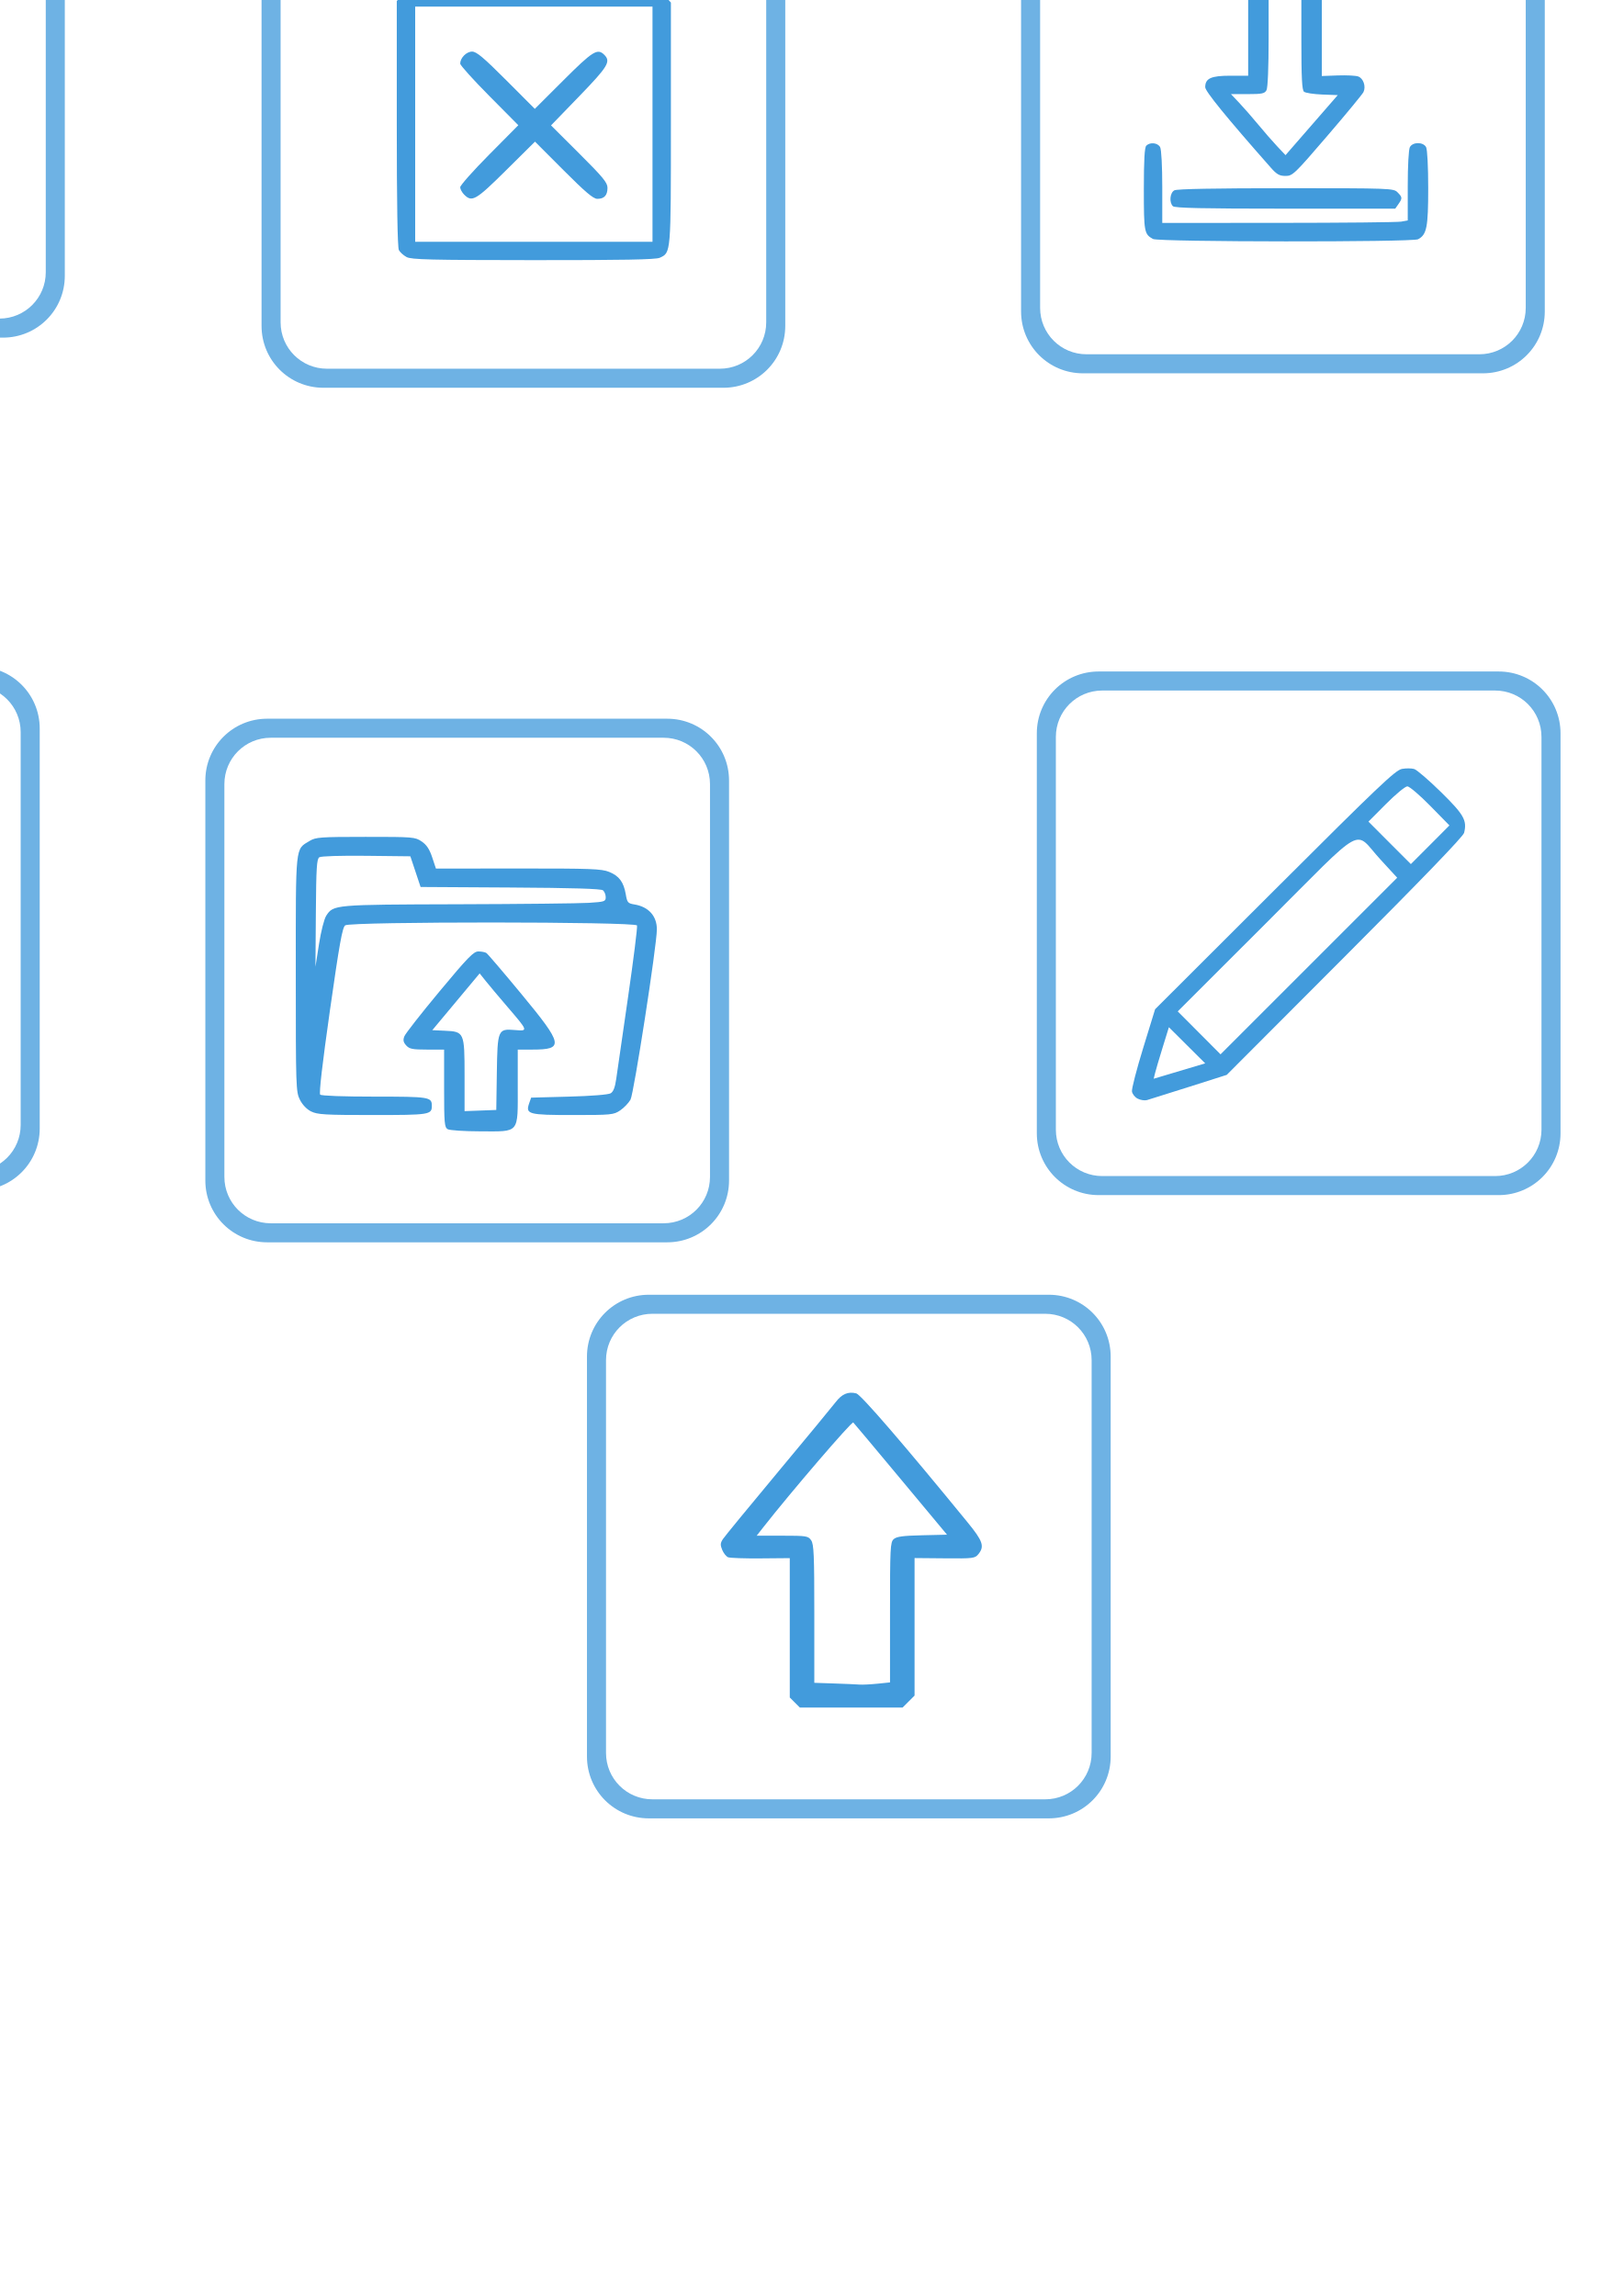
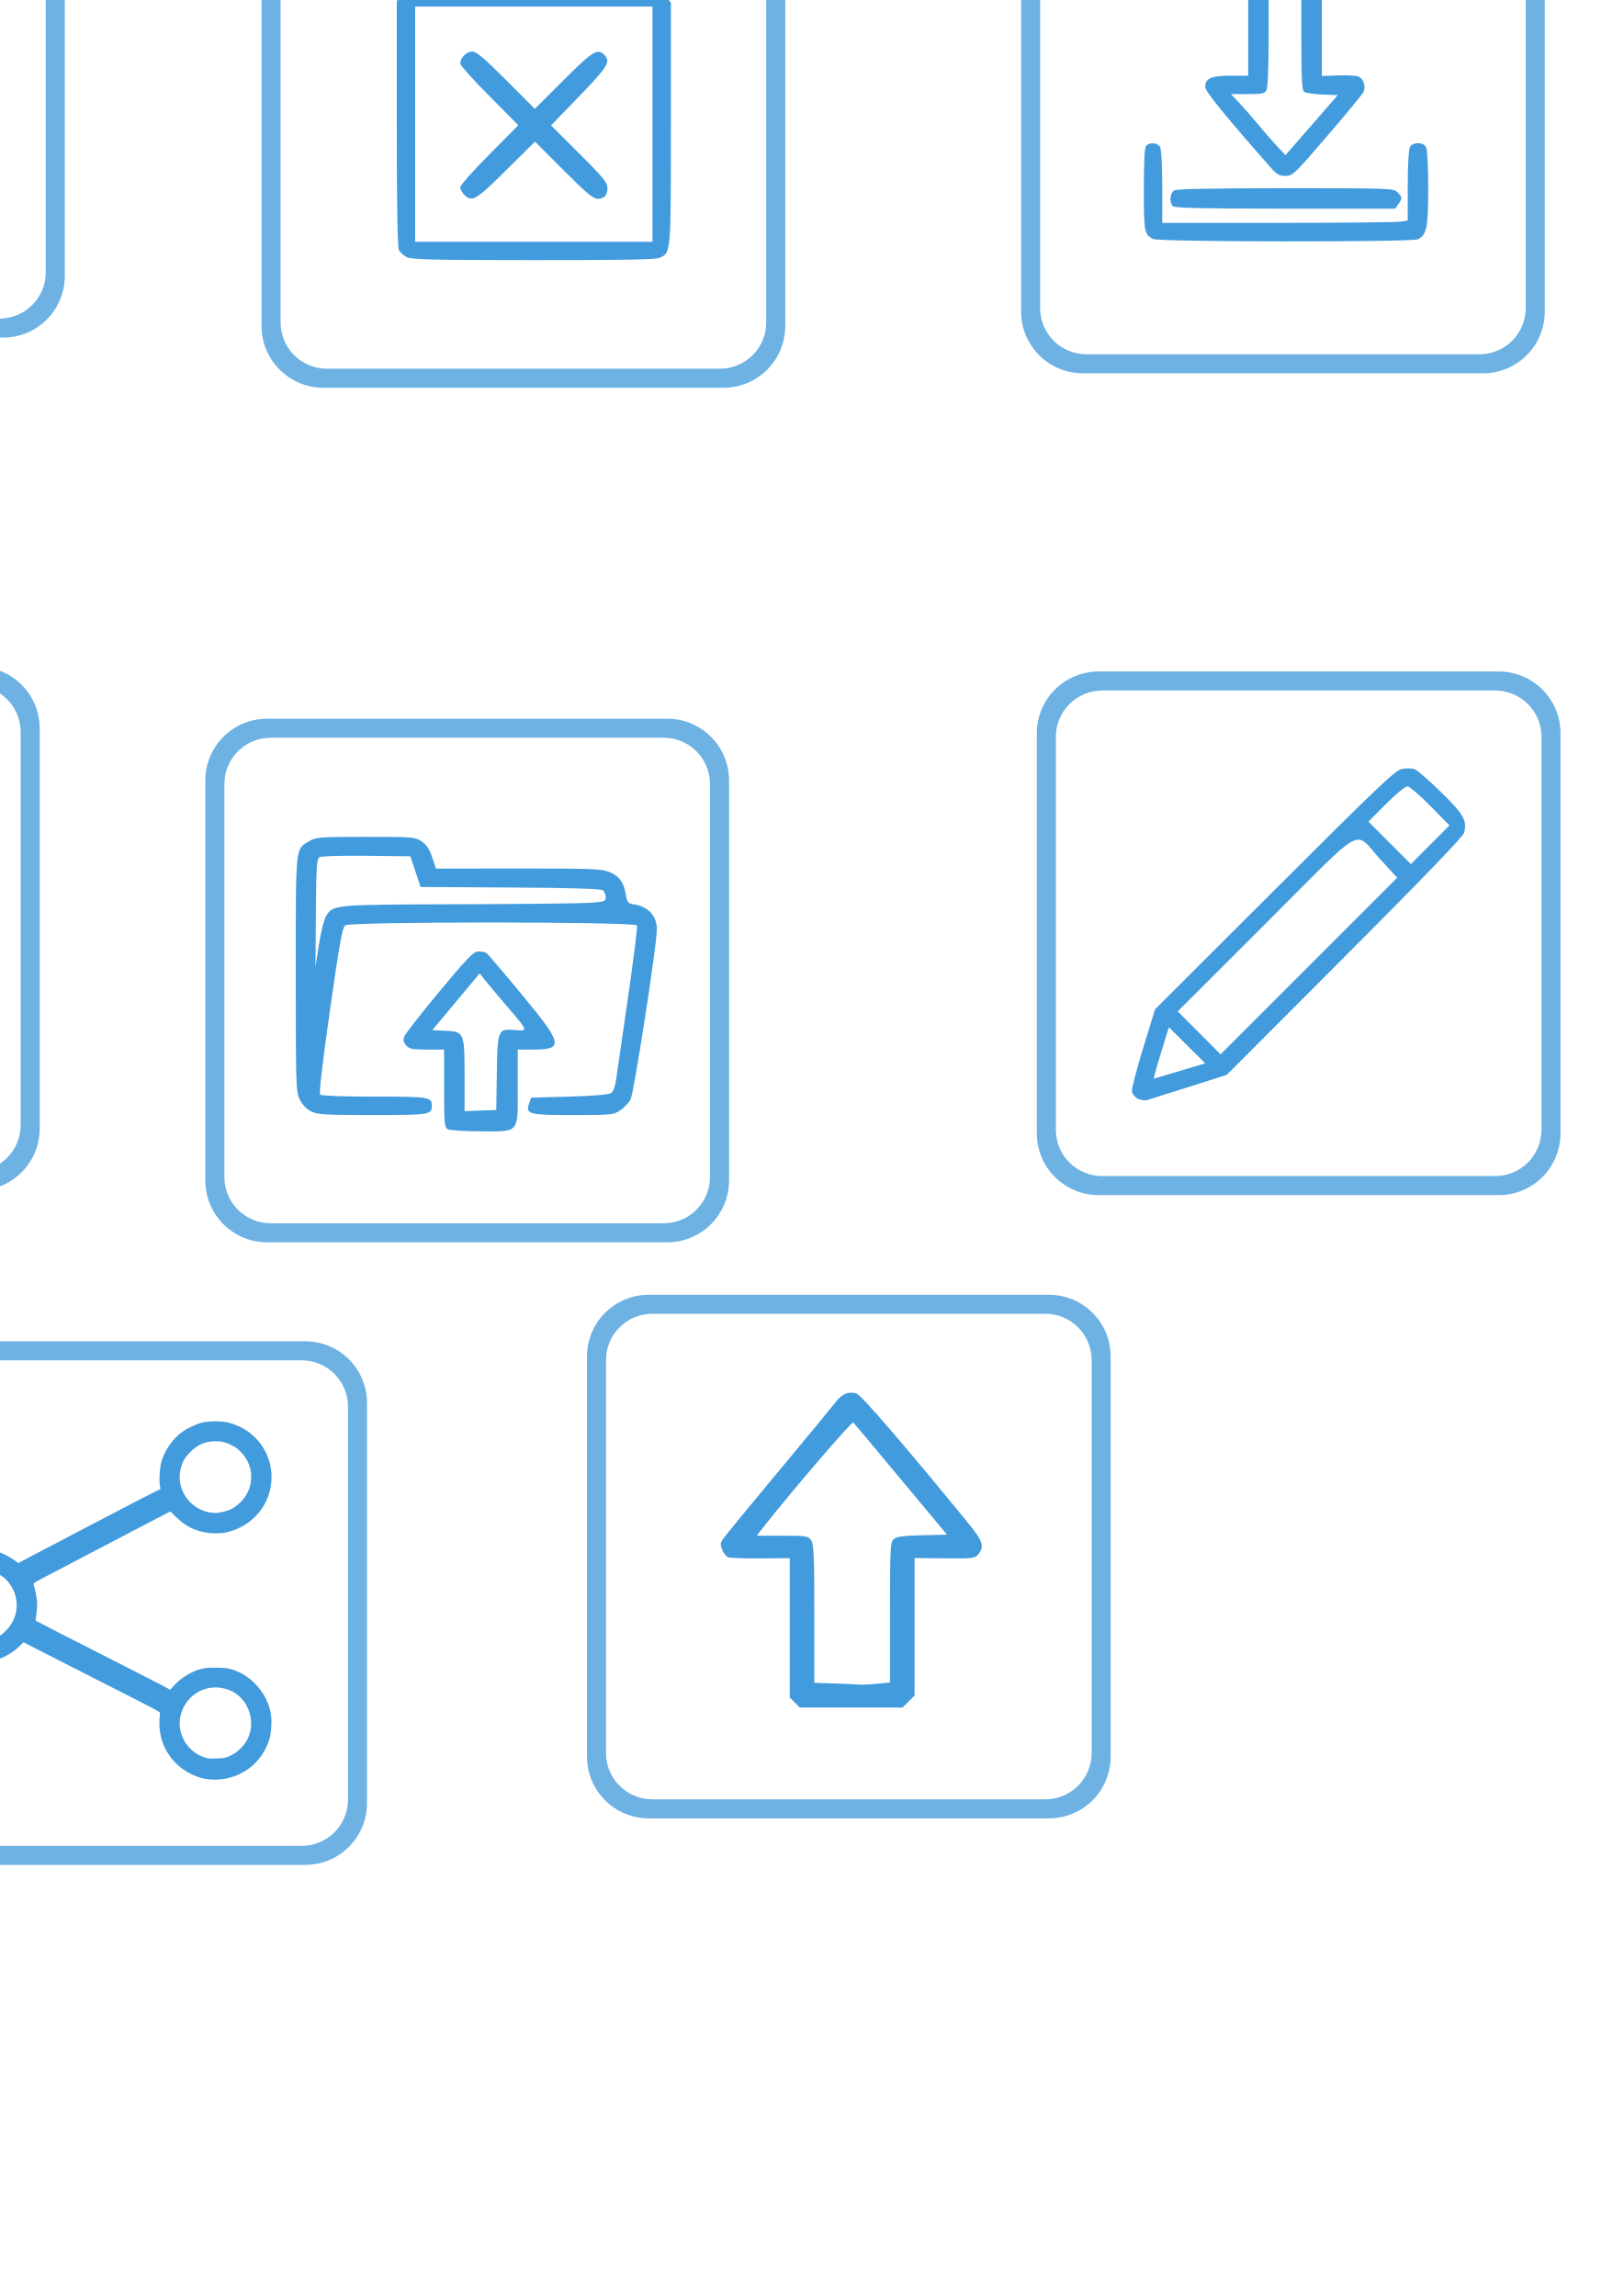
<svg xmlns="http://www.w3.org/2000/svg" width="210mm" height="297mm" viewBox="0 0 210 297" version="1.1" id="svg5" xml:space="preserve">
  <defs id="defs2" />
  <g id="layer2">
    <path id="rect1930" style="fill:#6eb2e4;fill-opacity:1;stroke-width:0.265" d="m 34.557,92.968 c -4.432,0 -8,3.568 -8,8 v 51.733 c 0,4.432 3.568,8 8,8 h 51.733 c 4.432,0 8,-3.568 8,-8 v -51.733 c 0,-4.432 -3.568,-8 -8,-8 z m 0.463,2.463 h 50.807 c 3.324,0 6,2.676 6,6 v 50.807 c 0,3.324 -2.676,6 -6,6 H 35.02 c -3.324,0 -6,-2.676 -6,-6 v -50.807 c 0,-3.324 2.676,-6 6,-6 z" />
    <path id="rect1930-3" style="fill:#6eb2e4;fill-opacity:1;stroke-width:0.265" d="m -54.596,86.244 c -4.432,0 -8,3.568 -8,8 V 145.977 c 0,4.432 3.568,8 8,8 h 51.733 c 4.432,0 8,-3.568 8,-8 V 94.244 c 0,-4.432 -3.568,-8 -8,-8 z m 0.463,2.463 h 50.807 c 3.324,0 6,2.676 6,6 v 50.807 c 0,3.324 -2.676,6 -6,6 H -54.133 c -3.324,0 -6,-2.676 -6,-6 V 94.707 c 0,-3.324 2.676,-6 6,-6 z" />
    <path id="rect1930-6" style="fill:#6eb2e4;fill-opacity:1;stroke-width:0.265" d="m -51.351,-24.058 c -4.432,0 -8,3.568 -8,8 v 51.733 c 0,4.432 3.568,8 8,8 H 0.382 c 4.432,0 8,-3.568 8,-8 v -51.733 c 0,-4.432 -3.568,-8 -8,-8 z m 0.463,2.463 h 50.807 c 3.324,0 6,2.676 6,6 v 50.807 c 0,3.324 -2.676,6 -6,6 H -50.888 c -3.324,0 -6,-2.676 -6,-6 v -50.807 c 0,-3.324 2.676,-6 6,-6 z" />
    <path id="rect1930-7" style="fill:#6eb2e4;fill-opacity:1;stroke-width:0.265" d="m 41.828,-17.575 c -4.432,0 -8,3.568 -8,8 V 42.159 c 0,4.432 3.568,8 8,8 h 51.733 c 4.432,0 8,-3.568 8,-8 V -9.575 c 0,-4.432 -3.568,-8 -8,-8 z m 0.463,2.463 H 93.098 c 3.324,0 6,2.676 6,6 V 41.695 c 0,3.324 -2.676,6 -6,6 H 42.291 c -3.324,0 -6,-2.676 -6,-6 V -9.112 c 0,-3.324 2.676,-6 6,-6 z" />
    <path id="rect1930-5" style="fill:#6eb2e4;fill-opacity:1;stroke-width:0.265" d="m 140.06,-19.443 c -4.432,0 -8,3.568 -8,8 v 51.733 c 0,4.432 3.568,8 8,8 h 51.733 c 4.432,0 8,-3.568 8,-8 v -51.733 c 0,-4.432 -3.568,-8 -8,-8 z m 0.463,2.463 h 50.807 c 3.324,0 6,2.676 6,6 v 50.807 c 0,3.324 -2.676,6 -6,6 h -50.807 c -3.324,0 -6,-2.676 -6,-6 v -50.807 c 0,-3.324 2.676,-6 6,-6 z" />
    <path id="rect1930-35" style="fill:#6eb2e4;fill-opacity:1;stroke-width:0.265" d="m 237.406,-14.696 c -4.432,0 -8,3.568 -8,8 V 45.037 c 0,4.432 3.568,8 8,8 h 51.733 c 4.432,0 8,-3.568 8,-8 V -6.696 c 0,-4.432 -3.568,-8 -8,-8 z m 0.463,2.463 h 50.807 c 3.324,0 6,2.676 6,6 V 44.574 c 0,3.324 -2.676,6 -6,6 h -50.807 c -3.324,0 -6,-2.676 -6,-6 V -6.233 c 0,-3.324 2.676,-6 6,-6 z" />
    <path id="rect1930-62" style="fill:#6eb2e4;fill-opacity:1;stroke-width:0.265" d="m 244.474,79.586 c -4.432,0 -8,3.568 -8,8 v 51.733 c 0,4.432 3.568,8 8,8 h 51.733 c 4.432,0 8,-3.568 8,-8 V 87.586 c 0,-4.432 -3.568,-8 -8,-8 z m 0.463,2.463 h 50.807 c 3.324,0 6,2.676 6,6 v 50.807 c 0,3.324 -2.676,6 -6,6 H 244.937 c -3.324,0 -6,-2.676 -6,-6 V 88.049 c 0,-3.324 2.676,-6 6,-6 z" />
    <path id="rect1930-9" style="fill:#6eb2e4;fill-opacity:1;stroke-width:0.265" d="m 142.096,86.861 c -4.432,0 -8,3.568 -8,8 v 51.733 c 0,4.432 3.568,8 8,8 h 51.733 c 4.432,0 8,-3.568 8,-8 V 94.861 c 0,-4.432 -3.568,-8 -8,-8 z m 0.463,2.463 h 50.807 c 3.324,0 6,2.676 6,6 v 50.807 c 0,3.324 -2.676,6 -6,6 h -50.807 c -3.324,0 -6,-2.676 -6,-6 V 95.324 c 0,-3.324 2.676,-6 6,-6 z" />
    <path id="rect1930-1" style="fill:#6eb2e4;fill-opacity:1;stroke-width:0.265" d="m 83.915,167.482 c -4.432,0 -8,3.568 -8,8 v 51.733 c 0,4.432 3.568,8 8,8 h 51.733 c 4.432,0 8,-3.568 8,-8 V 175.482 c 0,-4.432 -3.568,-8 -8,-8 z m 0.463,2.463 h 50.807 c 3.324,0 6,2.676 6,6 v 50.807 c 0,3.324 -2.676,6 -6,6 H 84.378 c -3.324,0 -6,-2.676 -6,-6 v -50.807 c 0,-3.324 2.676,-6 6,-6 z" />
+     <path id="rect1930-1-3" style="fill:#6eb2e4;fill-opacity:1;stroke-width:0.265" d="m -12.265,173.503 c -4.432,0 -8,3.568 -8,8 v 51.733 c 0,4.432 3.568,8 8,8 h 51.733 c 4.432,0 8,-3.568 8,-8 v -51.733 c 0,-4.432 -3.568,-8 -8,-8 z m 0.463,2.463 h 50.807 c 3.324,0 6,2.676 6,6 v 50.807 c 0,3.324 -2.676,6 -6,6 h -50.807 c -3.324,0 -6,-2.676 -6,-6 v -50.807 c 0,-3.324 2.676,-6 6,-6 z" />
  </g>
  <g id="layer3">
    <path id="path409" style="fill:#429bdc;fill-opacity:1;stroke-width:0.265" d="m 149.129,30.918 c -1.14,-0.624 -1.191,-0.897 -1.191,-6.439 0,-3.785 0.092,-5.412 0.318,-5.638 0.486,-0.486 1.484,-0.378 1.79,0.194 0.159,0.297 0.274,2.461 0.274,5.157 v 4.645 l 15.015,-0.007 c 8.258,-0.004 15.402,-0.076 15.875,-0.16 l 0.86,-0.153 v -4.486 c 0,-2.586 0.116,-4.703 0.274,-4.998 0.369,-0.69 1.729,-0.69 2.098,0 0.16,0.299 0.274,2.507 0.274,5.305 0,5.067 -0.187,6.011 -1.308,6.611 -0.729,0.39 -33.562,0.359 -34.278,-0.033 z m 2.566,-4.245 c -0.503,-0.503 -0.386,-1.744 0.194,-2.054 0.334,-0.179 5.339,-0.274 14.42,-0.274 13.555,0 13.921,0.013 14.437,0.529 0.637,0.637 0.647,0.772 0.117,1.529 l -0.412,0.588 h -14.22 c -10.707,0 -14.298,-0.078 -14.537,-0.318 z m 12.617,-5.04 c -5.697,-6.456 -8.437,-9.818 -8.437,-10.355 0,-1.143 0.751,-1.485 3.262,-1.485 h 2.294 v -6.194 -6.194 l 0.814,-0.685 c 0.777,-0.654 0.959,-0.685 3.989,-0.685 3.156,0 3.18,0.004 3.948,0.773 l 0.773,0.773 v 6.126 6.126 l 2.051,-0.075 c 1.128,-0.041 2.318,0.017 2.645,0.13 0.676,0.233 1.039,1.287 0.695,2.018 -0.127,0.27 -2.233,2.823 -4.679,5.672 -4.257,4.959 -4.488,5.18 -5.406,5.18 -0.795,0 -1.127,-0.191 -1.951,-1.124 z m 6.695,-9.405 c -1.106,-0.043 -2.165,-0.206 -2.353,-0.363 -0.264,-0.219 -0.343,-1.772 -0.343,-6.735 v -6.45 h -2.117 -2.117 v 6.235 c 0,3.792 -0.107,6.436 -0.274,6.747 -0.236,0.442 -0.569,0.512 -2.436,0.512 h -2.162 l 1.065,1.124 c 0.586,0.618 1.704,1.898 2.485,2.844 0.781,0.946 1.89,2.216 2.464,2.823 l 1.044,1.103 3.377,-3.882 3.377,-3.882 z" />
    <path id="path405" style="fill:#429bdc;fill-opacity:1;stroke-width:0.265" d="M 52.58,33.248 C 52.184,33.033 51.737,32.629 51.588,32.35 51.412,32.02 51.317,26.311 51.317,15.987 V 0.131 l 0.691,-0.691 c 0.38,-0.38 1.065,-0.759 1.521,-0.841 0.457,-0.083 7.775,-0.115 16.264,-0.073 l 15.434,0.078 0.772,0.864 0.772,0.864 V 15.951 c 0,16.948 0.018,16.726 -1.448,17.394 -0.514,0.234 -4.757,0.313 -16.358,0.306 -13.308,-0.009 -15.773,-0.069 -16.385,-0.402 z M 84.39,16.066 V 0.852 H 69.044 53.698 V 16.066 31.279 h 15.346 15.346 z m -24.342,9.128 c -0.291,-0.291 -0.529,-0.728 -0.529,-0.972 0,-0.243 1.691,-2.148 3.759,-4.233 L 67.036,16.198 63.278,12.407 c -2.067,-2.085 -3.759,-3.963 -3.759,-4.174 0,-0.741 0.808,-1.56 1.54,-1.56 0.568,0 1.479,0.765 4.413,3.704 l 3.697,3.704 3.711,-3.704 c 3.793,-3.787 4.398,-4.164 5.273,-3.289 0.875,0.875 0.499,1.498 -3.235,5.359 l -3.651,3.775 3.651,3.639 c 3.07,3.06 3.651,3.766 3.651,4.432 0,0.972 -0.42,1.428 -1.313,1.428 -0.52,0 -1.542,-0.866 -4.371,-3.7 l -3.693,-3.7 -3.732,3.7 c -3.911,3.878 -4.411,4.171 -5.411,3.171 z" />
    <path id="path401" style="fill:#429bdc;fill-opacity:1;stroke-width:0.265" d="m -40.922,27.426 c -1.457,-0.588 -1.417,-0.102 -1.417,-17.391 0,-15.7 0.008,-15.957 0.54,-16.488 0.297,-0.297 0.84,-0.654 1.208,-0.794 0.399,-0.152 6.864,-0.254 16.063,-0.253 14.92,0.001 15.421,0.017 16.261,0.529 0.477,0.291 0.983,0.834 1.124,1.207 0.157,0.413 0.258,6.745 0.258,16.166 v 15.487 l -0.9,0.9 -0.9,0.9 -15.835,-0.017 c -8.709,-0.009 -16.09,-0.12 -16.402,-0.246 z M -9.266,10.094 V -5.12 H -24.745 -40.223 V 10.094 25.307 h 15.478 15.478 z m -22.554,4.679 c -4.266,-4.266 -4.554,-4.791 -3.207,-5.85 0.383,-0.302 0.86,-0.548 1.058,-0.548 0.199,0 1.733,1.399 3.409,3.109 l 3.048,3.109 0.854,-0.973 c 0.47,-0.535 3.175,-3.422 6.012,-6.416 5.443,-5.744 5.941,-6.099 6.972,-4.959 0.987,1.091 0.714,1.479 -6.315,8.949 -3.714,3.947 -7.017,7.246 -7.34,7.331 -0.489,0.128 -1.247,-0.505 -4.492,-3.751 z" />
    <path id="path393" style="fill:#429bdc;fill-opacity:1;stroke-width:0.265" d="m 251.117,38.811 c -0.895,-0.441 -1.723,-1.411 -1.996,-2.338 -0.086,-0.291 -0.341,-3.506 -0.567,-7.144 -0.226,-3.638 -0.526,-8.401 -0.667,-10.583 -0.141,-2.183 -0.258,-4.237 -0.261,-4.564 -0.003,-0.348 -0.169,-0.595 -0.398,-0.595 -0.216,0 -0.782,-0.347 -1.257,-0.772 -0.85,-0.759 -0.864,-0.81 -0.864,-3.066 0,-2.185 0.035,-2.324 0.742,-2.932 0.717,-0.617 0.884,-0.639 4.942,-0.639 4.643,0 5.031,-0.125 5.031,-1.62 0,-1.169 0.654,-2.223 1.682,-2.71 0.753,-0.357 1.869,-0.432 6.428,-0.432 4.995,7.94e-4 5.596,0.05 6.359,0.515 1.045,0.637 1.472,1.39 1.658,2.924 l 0.144,1.191 4.72,0.132 c 4.565,0.128 4.737,0.153 5.226,0.757 0.402,0.497 0.505,1.052 0.505,2.721 0,2.353 -0.345,3.151 -1.585,3.664 -0.963,0.399 -0.816,-0.901 -1.975,17.502 -0.198,3.15 -0.486,5.961 -0.639,6.248 -0.153,0.286 -0.704,0.894 -1.224,1.35 l -0.945,0.83 -12.095,-0.006 c -10.6,-0.005 -12.203,-0.059 -12.964,-0.434 z m 24.549,-2.47 c 0.291,-0.291 0.529,-0.71 0.529,-0.931 0,-0.221 0.17,-2.87 0.379,-5.887 0.208,-3.017 0.443,-6.557 0.522,-7.866 0.079,-1.31 0.223,-3.661 0.322,-5.226 l 0.179,-2.844 h -13.767 -13.767 l 0.097,1.521 c 0.054,0.837 0.217,3.307 0.364,5.49 0.147,2.183 0.39,5.933 0.542,8.334 0.387,6.132 0.508,7.09 0.959,7.541 0.34,0.34 2.014,0.397 11.755,0.397 11.005,0 11.375,-0.016 11.887,-0.529 z m 4.498,-26.458 v -1.323 h -16.272 -16.272 v 1.323 1.323 h 16.272 16.272 z m -10.587,-4.189 c -0.002,-0.243 -0.075,-0.71 -0.163,-1.037 -0.159,-0.593 -0.179,-0.595 -5.685,-0.595 h -5.525 v 0.909 c 0,1.13 -0.025,1.126 6.548,1.148 4.341,0.015 4.828,-0.028 4.825,-0.425 z M 256.146,34.606 c -0.588,-0.412 -0.588,-0.418 -0.588,-9.207 0,-9.293 0.018,-9.431 1.229,-9.431 1.344,0 1.417,0.496 1.417,9.584 0,8.055 -0.022,8.43 -0.529,8.937 -0.637,0.637 -0.772,0.647 -1.529,0.117 z m 6.994,-0.072 c -0.389,-0.43 -0.438,-1.465 -0.438,-9.266 v -8.782 l 0.651,-0.296 c 0.521,-0.237 0.785,-0.209 1.323,0.144 l 0.672,0.441 v 8.71 c 0,8.701 -5.3e-4,8.711 -0.588,9.122 -0.762,0.534 -1.085,0.519 -1.62,-0.072 z m 7.169,0.198 c -0.426,-0.248 -0.463,-0.974 -0.463,-9.199 0,-9.388 0.022,-9.565 1.191,-9.565 1.167,0 1.191,0.184 1.191,9.427 0,7.64 -0.054,8.846 -0.416,9.207 -0.478,0.478 -0.849,0.51 -1.502,0.13 z" />
    <path id="path387" style="fill:#429bdc;fill-opacity:1;stroke-width:0.265" d="m 249.901,132.629 c -0.472,-0.233 -1.097,-0.81 -1.389,-1.282 -0.515,-0.834 -0.531,-1.305 -0.531,-16.253 0,-16.992 -0.058,-16.385 1.678,-17.459 0.846,-0.523 1.262,-0.555 7.243,-0.555 6.144,0 6.374,0.019 7.224,0.595 0.648,0.439 1.011,0.995 1.384,2.117 l 0.505,1.521 10.76,0.001 c 10.205,0.001 10.803,0.028 11.607,0.517 0.977,0.596 1.581,1.63 1.818,3.115 0.141,0.88 0.305,1.093 1.053,1.363 0.487,0.176 1.19,0.681 1.561,1.122 0.774,0.919 0.822,1.78 0.321,5.656 -0.267,2.062 -0.379,2.39 -0.837,2.447 -0.291,0.036 -0.811,-0.153 -1.155,-0.421 l -0.626,-0.487 0.324,-2.853 c 0.27,-2.379 0.264,-2.891 -0.036,-3.081 -0.198,-0.125 -8.361,-0.23 -18.141,-0.232 -17.798,-0.004 -19.122,0.058 -19.132,0.898 -0.002,0.159 -0.644,4.932 -1.426,10.607 -0.782,5.675 -1.369,10.408 -1.304,10.517 0.065,0.109 8.383,0.198 18.485,0.198 h 18.367 l 0.382,-0.595 c 0.21,-0.327 0.526,-1.763 0.702,-3.191 0.187,-1.517 0.479,-2.754 0.701,-2.976 0.502,-0.502 1.642,-0.777 1.949,-0.47 0.148,0.148 0.056,1.611 -0.237,3.744 -0.526,3.828 -0.841,4.527 -2.431,5.379 -0.864,0.464 -1.908,0.49 -19.438,0.484 -16.435,-0.005 -18.622,-0.054 -19.383,-0.429 z m 1.602,-24.607 c 0.26,-0.501 0.89,-1.054 1.582,-1.389 1.131,-0.547 1.418,-0.556 17.867,-0.556 h 16.718 l -0.004,-0.728 c -0.009,-1.583 0.53,-1.51 -12.071,-1.654 l -11.565,-0.132 -0.623,-2.051 -0.623,-2.051 h -5.892 c -4.23,0 -5.982,0.09 -6.21,0.318 -0.232,0.232 -0.309,2.167 -0.287,7.21 0.03,6.693 0.04,6.82 0.354,4.379 0.178,-1.382 0.518,-2.888 0.756,-3.346 z m 32.216,18.26 c -0.456,-0.579 -0.548,-1.072 -0.548,-2.91 v -2.213 h -2.381 c -2.028,0 -2.46,-0.078 -2.91,-0.529 -0.667,-0.667 -0.676,-1.612 -0.024,-2.418 0.452,-0.558 0.761,-0.634 2.91,-0.717 l 2.405,-0.092 v -2.235 c 0,-2.02 0.062,-2.297 0.649,-2.884 0.357,-0.357 0.898,-0.649 1.203,-0.649 0.304,0 0.845,0.292 1.203,0.649 0.588,0.588 0.649,0.863 0.649,2.91 v 2.261 h 2.134 c 2.899,0 3.675,0.429 3.683,2.036 0.006,1.313 -0.738,1.669 -3.494,1.669 h -2.322 v 2.331 c 0,1.98 -0.081,2.419 -0.539,2.91 -0.756,0.812 -1.926,0.759 -2.616,-0.118 z" />
    <path id="path385" style="fill:#429bdc;fill-opacity:1;stroke-width:0.265" d="m 57.901,146.068 c -0.415,-0.242 -0.463,-0.788 -0.463,-5.284 v -5.014 h -2.208 c -1.883,0 -2.28,-0.079 -2.694,-0.537 -0.375,-0.414 -0.43,-0.685 -0.239,-1.18 0.136,-0.354 2.183,-2.969 4.55,-5.813 3.679,-4.419 4.409,-5.169 5.027,-5.166 0.398,0.002 0.861,0.091 1.028,0.198 0.168,0.107 2.221,2.513 4.564,5.347 5.391,6.521 5.511,7.151 1.366,7.151 h -1.869 v 4.763 c 0,6.181 0.297,5.824 -4.829,5.813 -2.074,-0.004 -3.979,-0.129 -4.233,-0.278 z m 6.356,-7.241 c 0.086,-5.661 0.132,-5.77 2.351,-5.586 1.724,0.142 1.728,0.154 -1.012,-3.039 -1.067,-1.244 -2.305,-2.717 -2.75,-3.274 l -0.81,-1.012 -3.063,3.671 -3.063,3.671 1.624,0.073 c 2.508,0.112 2.55,0.207 2.55,5.789 v 4.612 l 2.051,-0.077 2.051,-0.077 z m -24.017,4.947 c -0.574,-0.287 -1.127,-0.865 -1.455,-1.521 -0.511,-1.022 -0.529,-1.587 -0.529,-16.284 0,-16.939 -0.094,-16.043 1.8,-17.198 0.776,-0.473 1.368,-0.516 7.223,-0.517 6.177,-0.001 6.405,0.018 7.256,0.594 0.638,0.432 1.011,0.994 1.362,2.051 l 0.484,1.455 10.649,-0.009 c 9.396,-0.008 10.779,0.044 11.751,0.438 1.296,0.525 1.882,1.317 2.154,2.906 0.181,1.062 0.271,1.168 1.117,1.306 1.829,0.3 2.904,1.494 2.904,3.226 0,2.034 -2.98,21.273 -3.412,22.029 -0.249,0.436 -0.851,1.061 -1.338,1.389 -0.844,0.569 -1.127,0.596 -6.105,0.596 -5.788,0 -6.16,-0.101 -5.655,-1.537 l 0.25,-0.712 4.889,-0.132 c 2.896,-0.078 5.093,-0.253 5.391,-0.429 0.351,-0.208 0.568,-0.765 0.722,-1.852 0.121,-0.855 0.805,-5.595 1.522,-10.532 0.716,-4.937 1.242,-9.134 1.168,-9.327 -0.193,-0.504 -37.052,-0.518 -37.74,-0.015 -0.371,0.271 -0.746,2.358 -1.975,10.988 -0.982,6.895 -1.426,10.744 -1.26,10.91 0.153,0.153 2.999,0.257 7.03,0.257 7.114,0 7.408,0.047 7.408,1.191 0,1.147 -0.281,1.191 -7.66,1.19 -6.158,-2.6e-4 -7.139,-0.058 -7.951,-0.463 z m 1.949,-25.317 c 0.942,-1.437 0.97,-1.44 16.992,-1.487 8.136,-0.024 15.775,-0.106 16.976,-0.183 2.043,-0.131 2.183,-0.178 2.183,-0.732 0,-0.326 -0.16,-0.725 -0.354,-0.887 -0.245,-0.204 -3.932,-0.315 -11.972,-0.363 l -11.618,-0.069 -0.661,-1.984 -0.661,-1.984 -5.689,-0.065 c -3.297,-0.038 -5.855,0.042 -6.085,0.189 -0.334,0.213 -0.405,1.355 -0.449,7.209 l -0.052,6.955 0.46,-2.938 c 0.261,-1.668 0.664,-3.25 0.933,-3.66 z" />
    <path id="path381" style="fill:#429bdc;fill-opacity:1;stroke-width:0.265" d="m -45.685,141.709 c -1.367,-0.758 -1.333,-0.223 -1.343,-20.937 -0.009,-17.445 0.033,-19.382 0.422,-19.938 0.916,-1.308 1.37,-1.354 13.511,-1.354 h 11.313 l 6.158,6.158 6.158,6.158 v 14.232 c 0,9.256 -0.095,14.41 -0.272,14.742 -0.703,1.314 -0.626,1.309 -18.566,1.299 -13.393,-0.007 -16.875,-0.08 -17.38,-0.36 z m 30.861,-1.922 2.977,-0.162 v -12.913 -12.913 l -5.154,-0.082 -5.154,-0.082 -0.695,-0.696 c -0.687,-0.687 -0.696,-0.747 -0.767,-5.027 -0.04,-2.382 -0.087,-4.719 -0.104,-5.191 l -0.032,-0.86 h -10.451 -10.451 v 19.045 19.045 l 13.428,-0.002 c 7.385,-10e-4 14.767,-0.075 16.404,-0.164 z m -2.387,-32.566 -4.029,-4.059 -0.074,3.769 c -0.041,2.073 -0.015,3.923 0.057,4.11 0.1,0.261 1.067,0.329 4.103,0.29 l 3.972,-0.051 z M -31.683,138.252 c -0.225,-0.271 -0.311,-1.643 -0.287,-4.598 0.039,-4.802 0.175,-4.54 -2.37,-4.54 -1.621,0 -2.385,-0.411 -2.371,-1.276 0.008,-0.523 7.765,-9.862 8.472,-10.2 0.933,-0.447 1.728,0.082 3.612,2.405 1.037,1.278 2.788,3.424 3.893,4.769 2.955,3.598 2.714,4.485 -1.233,4.547 l -1.257,0.02 v 4.214 c 0,3.479 -0.073,4.287 -0.416,4.63 -0.589,0.589 -7.556,0.615 -8.042,0.029 z m 6.077,-6.592 c 0,-3.19 0.089,-4.407 0.337,-4.613 0.186,-0.154 0.888,-0.317 1.561,-0.363 l 1.224,-0.083 -1.6,-1.984 c -0.88,-1.091 -2.034,-2.494 -2.564,-3.116 l -0.964,-1.132 -2.557,3.116 -2.557,3.116 1.289,0.079 c 0.739,0.045 1.43,0.249 1.619,0.476 0.238,0.287 0.314,1.567 0.274,4.617 l -0.056,4.22 h 1.996 1.996 z" />
    <path id="path379" style="fill:#429bdc;fill-opacity:1;stroke-width:0.265" d="m 147.149,142.121 c -0.364,-0.182 -0.701,-0.607 -0.749,-0.943 -0.048,-0.336 0.606,-2.865 1.453,-5.619 l 1.54,-5.007 15.48,-15.456 c 13.485,-13.464 15.605,-15.479 16.45,-15.633 0.533,-0.097 1.247,-0.09 1.587,0.015 0.34,0.105 1.897,1.448 3.46,2.983 2.968,2.916 3.391,3.663 2.988,5.27 -0.121,0.481 -5.318,5.873 -15.441,16.018 l -15.259,15.293 -4.895,1.557 c -2.692,0.856 -5.133,1.623 -5.424,1.705 -0.291,0.081 -0.827,-0.001 -1.191,-0.184 z m 6.677,-3.958 2.047,-0.611 -2.348,-2.337 -2.348,-2.337 -0.807,2.61 c -0.444,1.436 -0.886,2.935 -0.983,3.332 l -0.177,0.721 1.284,-0.384 c 0.706,-0.211 2.205,-0.659 3.331,-0.995 z m 24.72,-26.972 c -3.56,-3.868 -1.618,-4.947 -14.813,8.235 l -11.412,11.401 2.768,2.778 2.768,2.778 11.424,-11.422 11.424,-11.422 z m 6.425,-1.918 2.49,-2.5 -2.478,-2.527 c -1.363,-1.39 -2.698,-2.527 -2.967,-2.527 -0.269,0 -1.511,1.026 -2.759,2.28 l -2.27,2.28 2.737,2.747 c 1.506,1.511 2.742,2.747 2.747,2.747 0.005,0 1.13,-1.125 2.5,-2.5 z" />
    <path style="fill:#429bdc;fill-opacity:1;stroke-width:0.265" d="m 102.794,220.228 -0.649,-0.649 v -9.013 -9.013 l -3.77,0.033 c -2.074,0.018 -3.968,-0.047 -4.209,-0.146 -0.241,-0.098 -0.583,-0.527 -0.759,-0.952 -0.264,-0.638 -0.249,-0.882 0.087,-1.395 0.224,-0.342 3.424,-4.242 7.112,-8.667 3.688,-4.425 7.046,-8.493 7.464,-9.041 0.813,-1.067 1.616,-1.41 2.674,-1.145 0.592,0.149 6.081,6.508 14.387,16.669 1.989,2.433 2.224,3.119 1.413,4.12 -0.451,0.557 -0.65,0.582 -4.366,0.549 l -3.893,-0.035 v 8.894 8.894 l -0.773,0.773 -0.773,0.773 h -6.647 -6.647 z m 10.689,-2.431 1.626,-0.17 v -9.049 c 0,-8.365 0.036,-9.082 0.474,-9.479 0.371,-0.336 1.171,-0.446 3.686,-0.504 l 3.212,-0.075 -5.949,-7.144 c -3.272,-3.929 -6.05,-7.245 -6.174,-7.369 -0.183,-0.183 -8.035,8.96 -11.611,13.52 l -0.882,1.124 h 3.315 c 3.125,0 3.338,0.034 3.726,0.588 0.353,0.504 0.412,1.864 0.412,9.515 v 8.927 l 2.58,0.086 c 1.419,0.048 2.89,0.111 3.268,0.142 0.379,0.03 1.421,-0.021 2.315,-0.115 z" id="path369" />
+     <path style="fill:#429bdc;stroke-width:0.088;fill-opacity:1" d="m 26.663,230.128 c -1.58,-0.232 -3.416,-1.313 -4.439,-2.616 -1.329,-1.691 -1.822,-3.6 -1.524,-5.902 0.022,-0.168 -0.215,-0.294 -7.51,-3.997 -4.97,-2.523 -8.899,-4.524 -9.583,-4.882 L 3.041,212.437 2.511,212.956 c -0.896,0.878 -2.09,1.536 -3.376,1.859 -0.3,0.075 -0.945,0.12 -1.707,0.118 -1.028,-0.002 -1.332,-0.035 -1.883,-0.205 -2.112,-0.651 -3.744,-2.051 -4.651,-3.99 -0.435,-0.929 -0.609,-1.669 -0.662,-2.807 -0.041,-0.886 -0.019,-1.173 0.139,-1.832 0.661,-2.758 2.645,-4.799 5.336,-5.487 0.999,-0.256 2.719,-0.253 3.667,0.005 0.827,0.225 1.805,0.701 2.508,1.221 l 0.486,0.359 0.594,-0.318 c 0.327,-0.175 0.831,-0.446 1.119,-0.602 0.289,-0.156 1.235,-0.649 2.101,-1.096 0.867,-0.446 1.734,-0.9 1.926,-1.009 0.193,-0.109 1.276,-0.679 2.408,-1.269 1.132,-0.589 2.491,-1.297 3.021,-1.574 4.355,-2.27 5.794,-3.015 6.456,-3.34 l 0.764,-0.375 -0.064,-0.354 c -0.13,-0.723 -0.056,-2.245 0.147,-3.021 0.374,-1.426 1.28,-2.839 2.433,-3.79 0.651,-0.538 1.804,-1.13 2.697,-1.387 0.889,-0.255 2.554,-0.282 3.502,-0.057 3.326,0.79 5.648,3.682 5.648,7.036 0,3.449 -2.355,6.368 -5.779,7.165 -0.89,0.207 -2.27,0.176 -3.256,-0.075 -1.379,-0.35 -2.239,-0.859 -3.484,-2.063 l -0.567,-0.549 -0.79,0.4 c -0.434,0.22 -2.189,1.133 -3.898,2.03 -1.71,0.896 -3.759,1.968 -4.553,2.381 -0.795,0.413 -2.43,1.271 -3.634,1.906 -1.204,0.635 -2.792,1.466 -3.528,1.847 -1.161,0.601 -1.332,0.716 -1.288,0.868 0.466,1.6 0.561,2.597 0.363,3.808 -0.075,0.457 -0.108,0.858 -0.074,0.89 0.06,0.058 4.046,2.099 10.657,5.457 4.243,2.155 6.063,3.093 6.423,3.31 l 0.294,0.177 0.471,-0.529 c 0.885,-0.993 2.243,-1.833 3.538,-2.187 0.427,-0.117 0.896,-0.156 1.883,-0.156 1.408,0 1.977,0.115 3.108,0.63 1.288,0.586 2.648,1.927 3.325,3.279 0.62,1.238 0.83,2.23 0.764,3.607 -0.059,1.233 -0.24,1.942 -0.762,2.984 -1.402,2.799 -4.49,4.37 -7.671,3.904 z m 2.856,-2.895 c 0.726,-0.308 1.131,-0.584 1.685,-1.149 2.418,-2.466 1.235,-6.776 -2.1,-7.647 -2.624,-0.685 -5.209,0.92 -5.775,3.587 -0.468,2.206 0.856,4.523 3.01,5.268 0.525,0.181 0.723,0.203 1.647,0.176 0.86,-0.025 1.138,-0.067 1.532,-0.234 z M -1.09,212.093 c 0.811,-0.279 1.327,-0.607 1.919,-1.22 1.787,-1.851 1.78,-4.628 -0.017,-6.516 -0.918,-0.964 -2.619,-1.519 -3.955,-1.289 -2.35,0.404 -3.945,2.2 -3.969,4.471 -0.015,1.391 0.457,2.561 1.401,3.474 1.236,1.196 3.053,1.621 4.621,1.081 z M 28.942,195.544 c 0.921,-0.236 1.477,-0.551 2.163,-1.228 1.176,-1.16 1.635,-2.762 1.255,-4.376 -0.293,-1.244 -1.275,-2.463 -2.433,-3.019 -0.782,-0.375 -1.236,-0.481 -2.071,-0.483 -1.301,-0.002 -2.273,0.414 -3.242,1.391 -0.758,0.763 -1.083,1.359 -1.289,2.36 -0.57,2.772 1.632,5.476 4.495,5.521 0.245,0.004 0.75,-0.071 1.123,-0.166 z" id="path388" />
  </g>
</svg>
